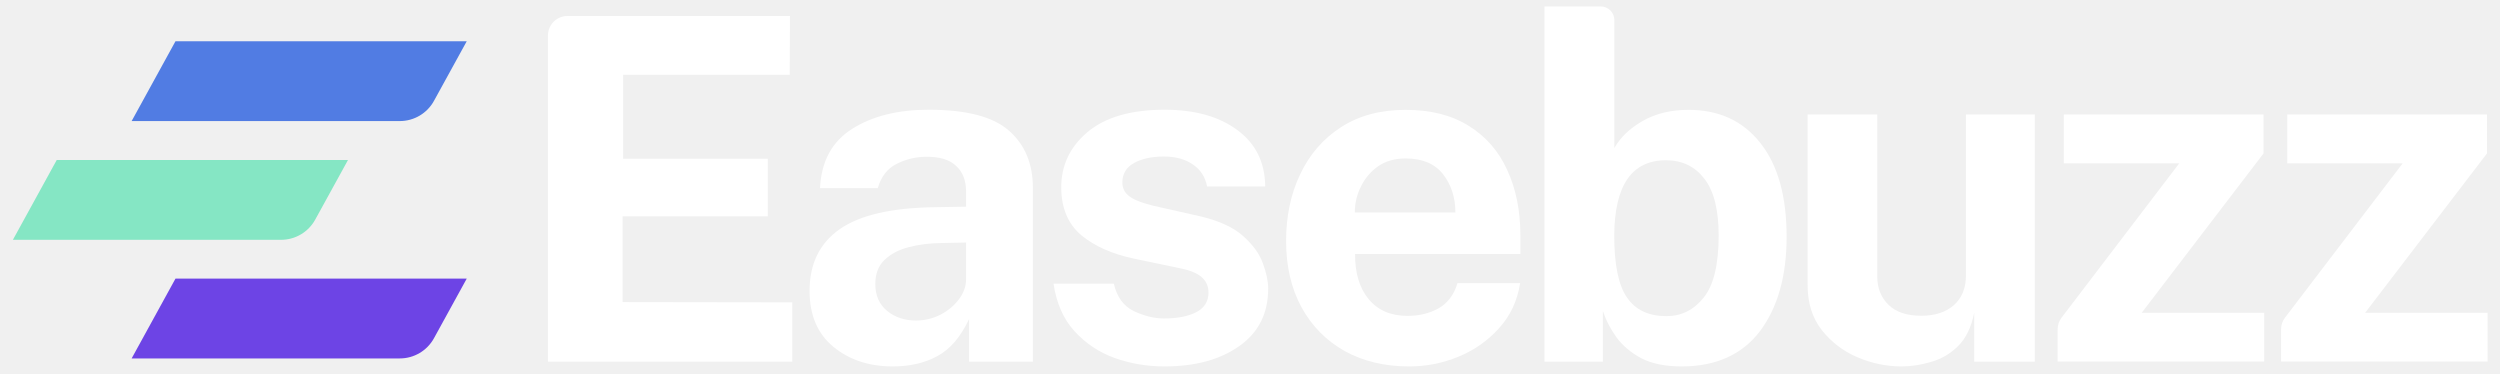
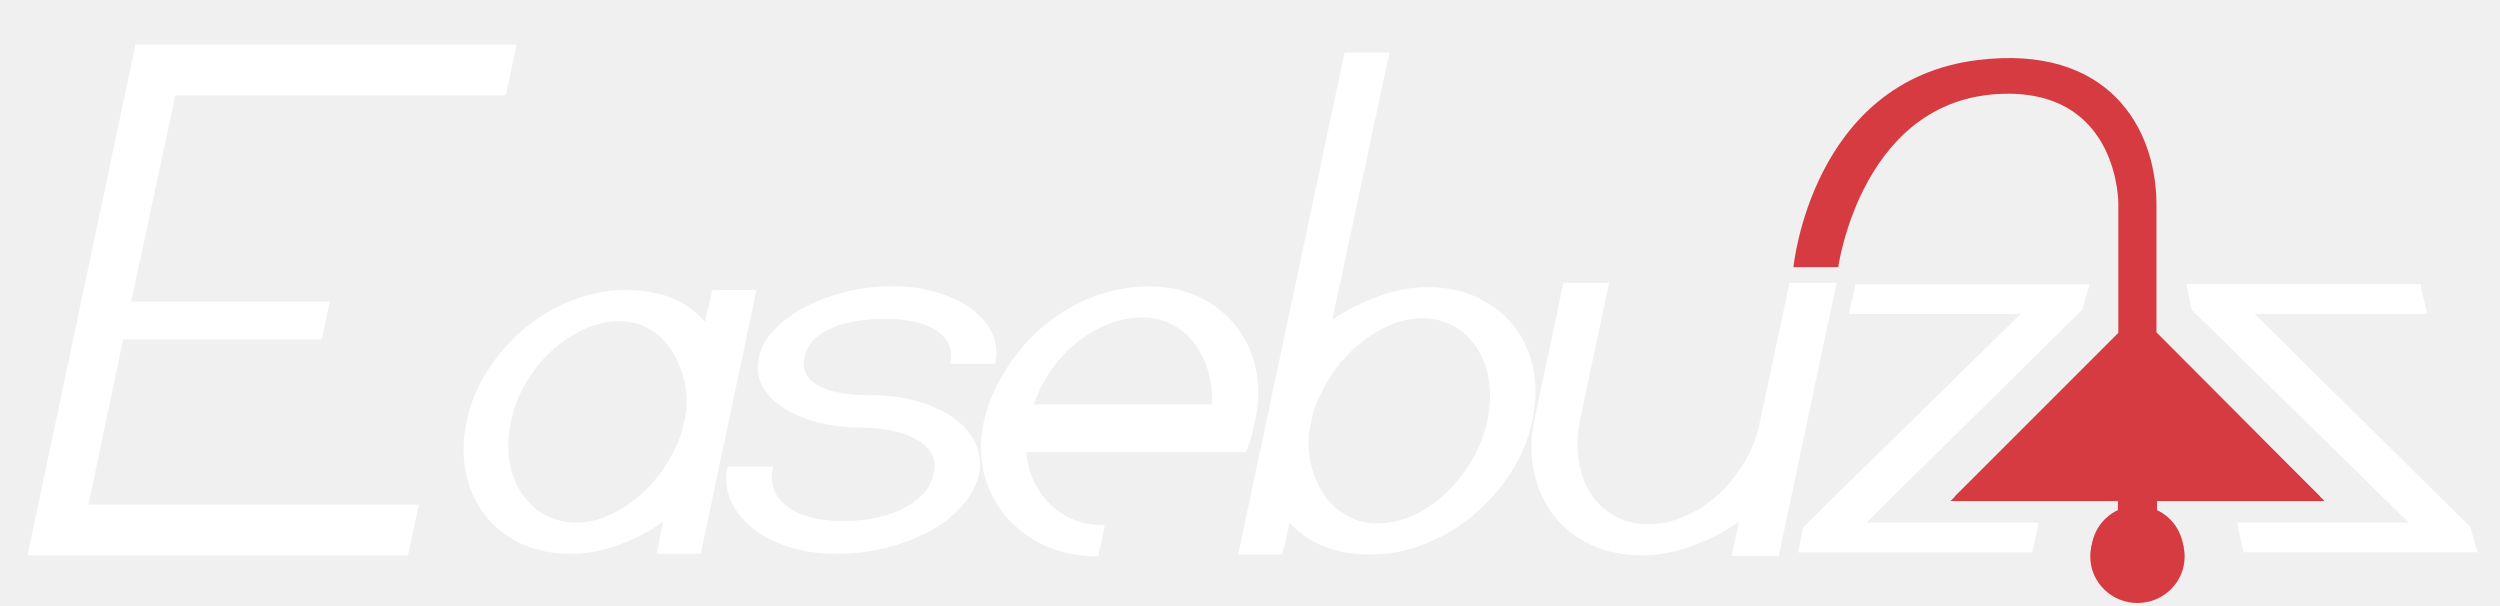
- <svg xmlns="http://www.w3.org/2000/svg" version="1.1" id="Layer_1" x="0px" y="0px" viewBox="0 0 1939 290" style="enable-background:new 0 0 1939 290;" xml:space="preserve">
-   <style type="text/css">
- 	.st0{fill:#FFFFFF;}
- 	.st1{fill:#85E6C4;}
- 	.st2{fill:#6D44E5;}
- 	.st3{fill:#517CE3;}
- </style>
-   <g>
-     <path class="st0" d="M425,280.5v-253c0-8.3,6.8-15.1,15.1-15.1h172.6L612.5,58H483.3v65.1h112.2v44.7H482.9v66.5l131.6,0.2v46H425z   " />
-     <path class="st0" d="M692.4,284.2c-18.4,0-33.7-5.1-46-15.2c-12.3-10.1-18.5-24.6-18.5-43.4c0-21,7.8-36.9,23.3-47.8   c15.7-11,40.4-16.7,74.3-17.1l23.8-0.4v-11.5c0-8.8-2.6-15.5-7.8-20.2c-5.1-4.8-12.9-7.2-23.7-7c-7.9,0.1-15.4,2-22.6,5.6   c-7,3.6-11.8,9.8-14.4,18.7H636c1-20.8,9.3-36.1,25-46c15.7-9.9,35.4-14.8,59.3-14.8c29.3,0,50.1,5.4,62.3,16.3   c12.3,10.8,18.5,25.5,18.5,44.3v134.8h-49.5v-33c-6.5,13.8-14.7,23.4-24.6,28.7C717.3,281.5,705.7,284.2,692.4,284.2z M710.5,248.6   c6.5,0,12.8-1.5,18.7-4.4c5.9-3.1,10.7-7,14.4-11.9c3.8-4.9,5.7-10.2,5.7-15.8v-28.4l-19.4,0.4c-9,0.1-17.4,1.2-25.1,3.2   c-7.8,2-14,5.3-18.9,10c-4.7,4.6-7,10.8-7,18.5c0,8.9,3,15.9,9.1,20.9C694.1,246.1,701.7,248.6,710.5,248.6z" />
-     <path class="st0" d="M903.1,284.2c-13.4,0-26.3-2.2-38.5-6.5c-12.2-4.4-22.6-11.4-31.2-20.8c-8.6-9.4-14-21.7-16.3-36.9h46.8   c2.3,10.3,7.5,17.4,15.5,21.3c8.1,3.8,15.9,5.7,23.3,5.7c10.4,0,18.7-1.6,25-4.8c6.4-3.3,9.6-8.4,9.6-15.2c0-5.2-1.9-9.3-5.7-12.4   c-3.7-3.1-9.9-5.4-18.5-7l-33.6-7c-16.9-3.6-30.5-9.6-40.9-18.2c-10.2-8.7-15.4-20.9-15.5-36.7c-0.1-17.3,6.7-31.7,20.3-43.2   c13.8-11.6,33.8-17.4,59.9-17.4c23.5,0,42.3,5.3,56.4,15.8c14.2,10.4,21.4,25,21.6,43.7h-45.1c-1.4-7.4-5.1-13.1-11.1-17.1   c-5.9-4.1-13.4-6.1-22.4-6.1c-9.4,0-17.1,1.7-23.1,5c-6,3.3-9.1,8.4-9.1,15.2c0,5.1,2.5,9.1,7.4,12c4.9,2.8,12.6,5.3,22.9,7.4   l31.1,7c14.2,3.5,25,8.5,32.4,15.2c7.5,6.7,12.6,13.7,15.2,21.1c2.7,7.3,4.1,13.8,4.1,19.6c0,19.2-7.5,34-22.4,44.5   C946.2,279,926.9,284.2,903.1,284.2z" />
-     <path class="st0" d="M1051,197c-0.1,14.7,3.4,26.4,10.5,35s17.2,13,30.1,13c9.2,0,17.3-2,24.2-5.9c7-4,11.9-10.4,14.6-19.5h48.6   c-2.1,13.6-7.5,25.2-16.3,34.9c-8.6,9.6-19.1,17-31.4,22.1c-12.3,5.1-25.1,7.6-38.4,7.6c-19,0-35.6-4-49.9-11.9   c-14.3-8-25.5-19.3-33.5-33.9c-8-14.6-12-31.8-12-51.5c0-19.2,3.6-36.4,10.9-51.7c7.3-15.4,17.8-27.6,31.6-36.5   c13.9-9,30.6-13.5,50.1-13.5c19.5,0,35.8,4.1,49,12.4c13.3,8.2,23.3,19.6,29.9,34.3c6.8,14.6,10.2,31.5,10.2,50.6V197H1051z    M1050.8,164.8h78c0-11.6-3.2-21.5-9.6-29.7c-6.4-8.2-16.1-12.2-29-12.2c-8.4,0-15.5,2-21.4,6.1c-5.8,4.1-10.2,9.3-13.3,15.8   C1052.3,151.1,1050.8,157.7,1050.8,164.8z" />
-     <path class="st0" d="M1304.3,284.2c-12.6,0-23-2.1-31.2-6.3c-8.1-4.3-14.6-9.8-19.4-16.3c-4.7-6.6-8.2-13.3-10.5-20.4v39.3h-45.3V5   h43.6c5.8,0,10.6,4.7,10.6,10.6v99.2c4.6-8.2,11.8-15.1,21.8-20.9c10.1-5.8,22-8.7,35.7-8.7c23.7,0,42.3,8.6,55.8,25.8   c13.6,17.2,20.3,41.4,20.3,72.7c0,30.4-6.9,54.8-20.7,73.2C1351.2,275,1330.9,284.2,1304.3,284.2z M1292.5,245.2   c11.6,0,21.2-4.8,28.8-14.3c7.8-9.6,11.7-25.7,11.7-48.2c0-19.9-3.7-34.6-11.1-44.1c-7.3-9.5-17.2-14.3-29.8-14.3   c-26.5,0-39.9,19.5-40.1,58.4c0,22.6,3.3,38.7,10,48.2C1268.6,240.5,1278.8,245.2,1292.5,245.2z" />
-     <path class="st0" d="M1474.8,284.2c-11.7,0-23.2-2.4-34.4-7.2c-11.1-4.8-20.3-11.9-27.5-21.1c-7.3-9.4-10.9-20.9-10.9-34.5V88.8h54   v125.7c0,8.9,2.9,16.2,8.7,21.9c5.8,5.7,14.3,8.5,25.5,8.5c10.5,0,18.9-2.7,25.2-8.2c6.3-5.6,9.4-13.3,9.4-23.2V88.8h53.4v191.7   h-47v-38c-2.2,11.2-6.4,19.9-12.6,26c-6,5.9-13,10-20.9,12.2C1490,283,1482.3,284.2,1474.8,284.2z" />
-     <path class="st0" d="M1595.9,280.5v-25.1c0-3.3,1.1-6.5,3.1-9.1l91.2-119.6h-89.5V88.8h154.9V119l-94.5,123.6h95v37.8H1595.9z" />
-     <path class="st0" d="M1769.2,280.5v-25.1c0-3.3,1.1-6.5,3.1-9.1l91.2-119.6H1774V88.8h154.9V119l-94.5,123.6h95v37.8H1769.2z" />
-     <path class="st1" d="M44,124.1h225.9l-25.4,46.2c-5.3,9.7-15.5,15.7-26.5,15.7h-208L44,124.1z" />
-     <path class="st2" d="M136.1,216.1H362l-25.4,46.2c-5.3,9.7-15.5,15.7-26.5,15.7h-208L136.1,216.1z" />
-     <path class="st3" d="M136.1,32H362l-25.4,46.2c-5.3,9.7-15.5,15.7-26.5,15.7h-208L136.1,32z" />
+ <svg xmlns="http://www.w3.org/2000/svg" width="454" height="110">
+   <g class="layer">
+     <g id="svg_1">
+       <path id="svg_2" d="m31.848,17.276l-8.019,37.501l36.06,0l-1.441,6.854l-36.082,0l-6.304,30.003l60.004,0l-1.966,9.21l-69.1,0l19.605,-92.752l69.215,0l-1.965,9.208l-60.007,0l0,-0.024z" fill="#FFFFFF" />
+       <path id="svg_3" d="m84.726,76.553c0.71,-3.335 1.987,-6.466 3.885,-9.37c1.874,-2.901 4.113,-5.437 6.718,-7.586c2.581,-2.146 5.462,-3.86 8.614,-5.073c3.153,-1.233 6.399,-1.85 9.732,-1.85c3.065,0 5.783,0.457 8.158,1.37c2.378,0.915 4.433,2.398 6.194,4.413l1.326,-5.783l8.019,0l-10.122,47.896l-8.019,0l1.186,-5.783c-2.537,1.762 -5.255,3.157 -8.156,4.205c-2.903,1.056 -5.783,1.578 -8.686,1.578c-3.335,0 -6.305,-0.617 -8.958,-1.852c-2.627,-1.235 -4.797,-2.948 -6.512,-5.141c-1.713,-2.195 -2.877,-4.753 -3.472,-7.653c-0.639,-2.905 -0.594,-6.014 0.093,-9.371zm8.045,0.066c-0.526,2.539 -0.618,4.913 -0.252,7.105c0.339,2.199 1.074,4.113 2.17,5.783c1.098,1.669 2.492,2.995 4.205,3.956c1.713,0.957 3.657,1.439 5.849,1.439c1.922,0 3.885,-0.438 5.849,-1.326c1.967,-0.869 3.817,-2.057 5.533,-3.544c1.712,-1.482 3.244,-3.247 4.616,-5.253c1.348,-2.013 2.375,-4.161 3.085,-6.444l0.8,-3.544c0.181,-2.192 0,-4.271 -0.528,-6.258c-0.522,-1.966 -1.326,-3.727 -2.376,-5.261c-1.05,-1.527 -2.375,-2.736 -3.953,-3.61c-1.576,-0.866 -3.335,-1.324 -5.255,-1.324c-2.192,0 -4.342,0.48 -6.446,1.441c-2.101,0.958 -4.041,2.259 -5.847,3.887c-1.805,1.622 -3.359,3.565 -4.664,5.779c-1.347,2.241 -2.262,4.642 -2.786,7.174z" fill="#FFFFFF" />
+       <path id="svg_4" d="m151.841,100.569c-3.155,0 -6.037,-0.412 -8.618,-1.26c-2.578,-0.818 -4.775,-1.962 -6.58,-3.424c-1.805,-1.442 -3.105,-3.108 -3.953,-5.005c-0.82,-1.874 -1.028,-3.931 -0.594,-6.126l8.295,0c-0.708,2.995 0.137,5.37 2.492,7.175c2.375,1.805 5.734,2.696 10.122,2.696c4.389,0 8.11,-0.774 11.173,-2.375c3.062,-1.578 4.868,-3.683 5.392,-6.31c0.528,-2.443 -0.387,-4.431 -2.764,-5.914s-5.781,-2.287 -10.262,-2.382c-2.992,0 -5.71,-0.314 -8.154,-0.979c-2.47,-0.665 -4.548,-1.549 -6.262,-2.696c-1.715,-1.14 -2.972,-2.466 -3.749,-4.022c-0.8,-1.53 -0.96,-3.218 -0.528,-5.074c0.345,-1.757 1.259,-3.402 2.7,-4.934c1.438,-1.531 3.268,-2.9 5.462,-4.068c2.192,-1.186 4.66,-2.123 7.425,-2.832c2.764,-0.71 5.645,-1.054 8.614,-1.054c2.994,0 5.712,0.365 8.158,1.124c2.446,0.752 4.548,1.757 6.238,3.014c1.713,1.281 2.97,2.766 3.747,4.481c0.802,1.713 0.961,3.538 0.528,5.46l-8.16,0c0.526,-2.535 -0.276,-4.547 -2.444,-5.988c-2.146,-1.437 -5.279,-2.17 -9.414,-2.17c-4.136,0 -7.473,0.616 -10.078,1.851c-2.583,1.235 -4.092,2.948 -4.547,5.142c-0.435,2.196 0.364,3.884 2.448,5.075c2.053,1.184 5.16,1.782 9.274,1.782c3.246,0 6.19,0.365 8.819,1.118c2.628,0.753 4.846,1.783 6.652,3.083c1.805,1.33 3.083,2.835 3.883,4.545c0.776,1.717 1.005,3.544 0.663,5.466c-0.435,2.009 -1.417,3.931 -2.972,5.735c-1.529,1.805 -3.494,3.361 -5.849,4.662c-2.378,1.322 -5.027,2.353 -7.951,3.083c-2.877,0.756 -5.962,1.121 -9.206,1.121z" fill="#FFFFFF" />
+       <path id="svg_5" d="m208.668,52.012c3.335,0 6.332,0.641 9.004,1.895c2.676,1.258 4.914,3.018 6.72,5.233c1.803,2.241 3.016,4.843 3.677,7.86c0.666,3.018 0.594,6.218 -0.207,9.619c-0.183,0.964 -0.363,1.852 -0.593,2.678c-0.227,0.818 -0.546,1.757 -0.981,2.809l-39.876,0c0.274,3.749 1.691,6.88 4.274,9.437c2.579,2.562 5.895,3.84 9.939,3.84l-1.189,5.666c-3.611,0 -6.83,-0.657 -9.665,-1.965c-2.855,-1.301 -5.209,-3.084 -7.105,-5.301c-1.898,-2.24 -3.201,-4.819 -3.953,-7.749c-0.754,-2.923 -0.778,-6.05 -0.067,-9.389c0.798,-3.405 2.145,-6.627 4.088,-9.645c1.92,-3.018 4.227,-5.643 6.901,-7.882c2.674,-2.24 5.668,-3.977 8.936,-5.255c3.335,-1.21 6.672,-1.851 10.097,-1.851zm11.448,21.454c0.093,-2.192 -0.157,-4.227 -0.73,-6.123c-0.572,-1.87 -1.394,-3.544 -2.49,-5.005c-1.096,-1.438 -2.444,-2.581 -4.092,-3.427c-1.62,-0.822 -3.401,-1.257 -5.325,-1.257c-2.101,0 -4.158,0.387 -6.19,1.189c-2.011,0.798 -3.907,1.895 -5.667,3.291c-1.759,1.395 -3.313,3.061 -4.662,5.004c-1.372,1.921 -2.446,4.044 -3.22,6.306l32.375,0l0,0.022l0.001,0z" fill="#FFFFFF" />
+       <path id="svg_6" d="m259.33,52.149c3.336,0 6.328,0.639 9.002,1.894c2.674,1.282 4.866,2.972 6.583,5.142c1.71,2.15 2.879,4.684 3.496,7.631c0.618,2.948 0.57,6.127 -0.139,9.554c-0.709,3.431 -2.009,6.602 -3.956,9.528c-1.915,2.948 -4.201,5.509 -6.828,7.701c-2.627,2.195 -5.553,3.931 -8.75,5.188c-3.2,1.278 -6.474,1.918 -9.806,1.918c-6.306,0 -11.219,-1.918 -14.737,-5.779l-1.329,5.779l-8.018,0l19.335,-91.176l8.154,0l-10.397,48.56c2.535,-1.761 5.326,-3.176 8.366,-4.276c3.037,-1.116 6.029,-1.664 9.024,-1.664zm-9.206,42.89c2.192,0 4.362,-0.479 6.51,-1.439c2.148,-0.961 4.114,-2.31 5.919,-4.022c1.805,-1.71 3.383,-3.697 4.73,-5.984c1.349,-2.287 2.306,-4.69 2.832,-7.248c0.525,-2.535 0.617,-4.954 0.273,-7.241s-1.074,-4.252 -2.17,-5.918c-1.1,-1.668 -2.518,-2.972 -4.205,-3.955c-1.713,-0.959 -3.657,-1.439 -5.853,-1.439c-2.009,0 -4.04,0.46 -6.05,1.394c-2.013,0.916 -3.909,2.126 -5.648,3.612c-1.757,1.484 -3.31,3.268 -4.661,5.324c-1.37,2.057 -2.44,4.183 -3.223,6.375l-0.796,3.675c-0.277,2.287 -0.139,4.461 0.387,6.518c0.526,2.054 1.326,3.862 2.448,5.393c1.096,1.53 2.44,2.74 4.088,3.609c1.575,0.91 3.38,1.346 5.419,1.346z" fill="#FFFFFF" />
+       <path id="svg_7" d="m298.128,100.844c-3.427,0 -6.488,-0.64 -9.206,-1.922c-2.718,-1.278 -4.961,-3.018 -6.719,-5.253c-1.761,-2.243 -2.97,-4.87 -3.609,-7.884c-0.661,-3.018 -0.639,-6.262 0.069,-9.667l5.258,-24.749l8.289,0l-5.254,24.749c-0.525,2.63 -0.617,5.122 -0.277,7.424c0.344,2.338 1.074,4.344 2.174,6.057c1.1,1.717 2.539,3.062 4.344,4.092c1.779,1.005 3.836,1.509 6.123,1.509c2.101,0 4.223,-0.435 6.375,-1.326c2.145,-0.869 4.113,-2.104 5.918,-3.675c1.805,-1.578 3.38,-3.435 4.731,-5.535c1.348,-2.101 2.353,-4.34 2.97,-6.718l5.667,-26.576l8.548,0l-10.514,49.588l-8.549,0l1.33,-6.192c-2.536,1.761 -5.349,3.2 -8.41,4.34c-3.113,1.167 -6.174,1.738 -9.258,1.738z" fill="#FFFFFF" />
+       <path id="svg_8" d="m338.921,94.926l31.306,0l-1.188,5.392l-42.503,0l0.913,-4.596l39.507,-38.707l-31.191,0l1.19,-5.391l42.503,0l-1.326,4.614l-39.211,38.688z" fill="#FFFFFF" />
+       <path id="svg_9" d="m448.603,95.703l1.326,4.593l-42.502,0l-1.191,-5.393l31.192,0l-39.463,-38.688l-0.913,-4.616l42.502,0l1.188,5.394l-31.306,0l39.167,38.71z" fill="#FFFFFF" />
+       <path id="svg_10" d="m384.616,61.013l-30.41,29.98l30.41,0l0,2.396c-2.944,1.33 -5.023,4.253 -5.023,7.68c0,4.665 3.84,8.432 8.571,8.432c4.73,0 8.566,-3.767 8.566,-8.432c0,-3.405 -2.057,-6.35 -5.026,-7.68l0,-2.396l30.438,0l-30.438,-30.05" fill="#D63B41" />
+       <path id="svg_11" d="m391.612,92.595l0,-2.396l29.753,0l-29.753,-29.848l0,-23.354c-0.069,-13.894 -8.819,-28.997 -32.448,-26.094c-30.206,3.703 -33.476,37.61 -33.476,37.61l8.136,0c0,0 4.362,-31.74 31.145,-31.488c19.859,0.207 19.721,19.949 19.721,19.949l0,23.468l-29.752,29.755l29.752,0l0,2.396c-2.9,1.322 -4.91,4.23 -4.91,7.609c0,4.637 3.745,8.385 8.385,8.385s8.384,-3.748 8.384,-8.385c-0.023,-3.377 -2.033,-6.307 -4.937,-7.607z" fill="#D63B41" />
+     </g>
  </g>
</svg>
